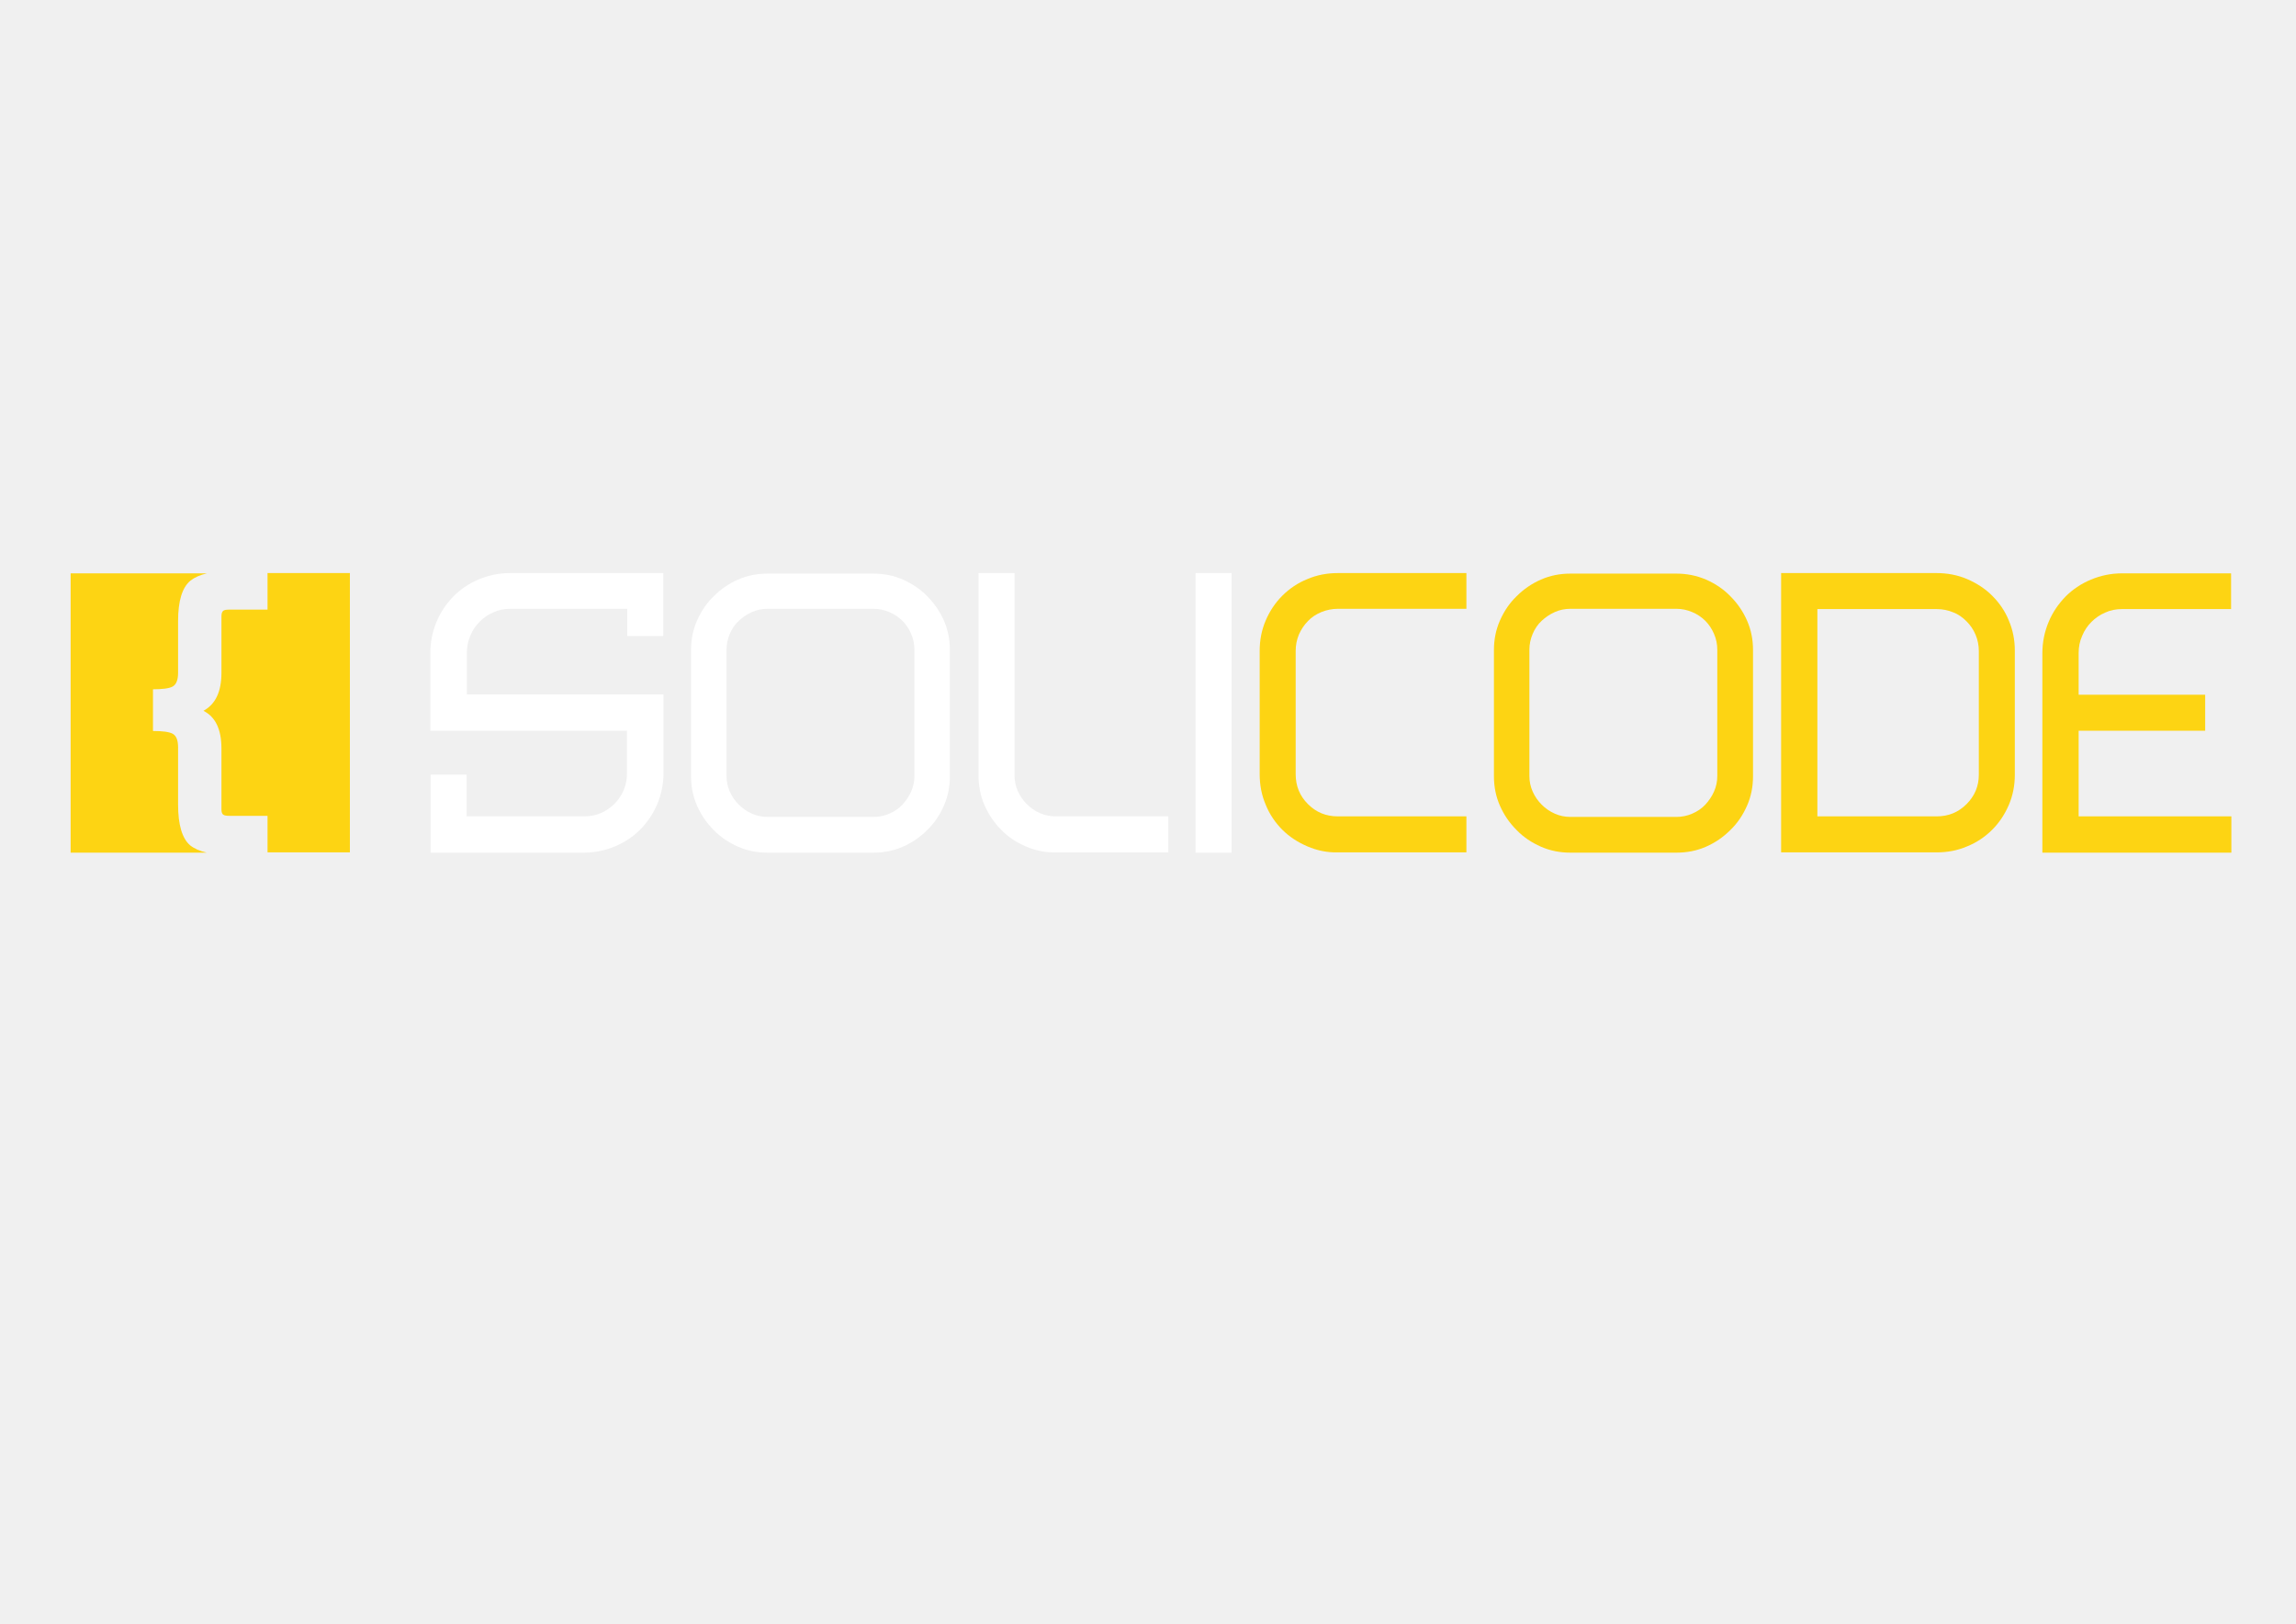
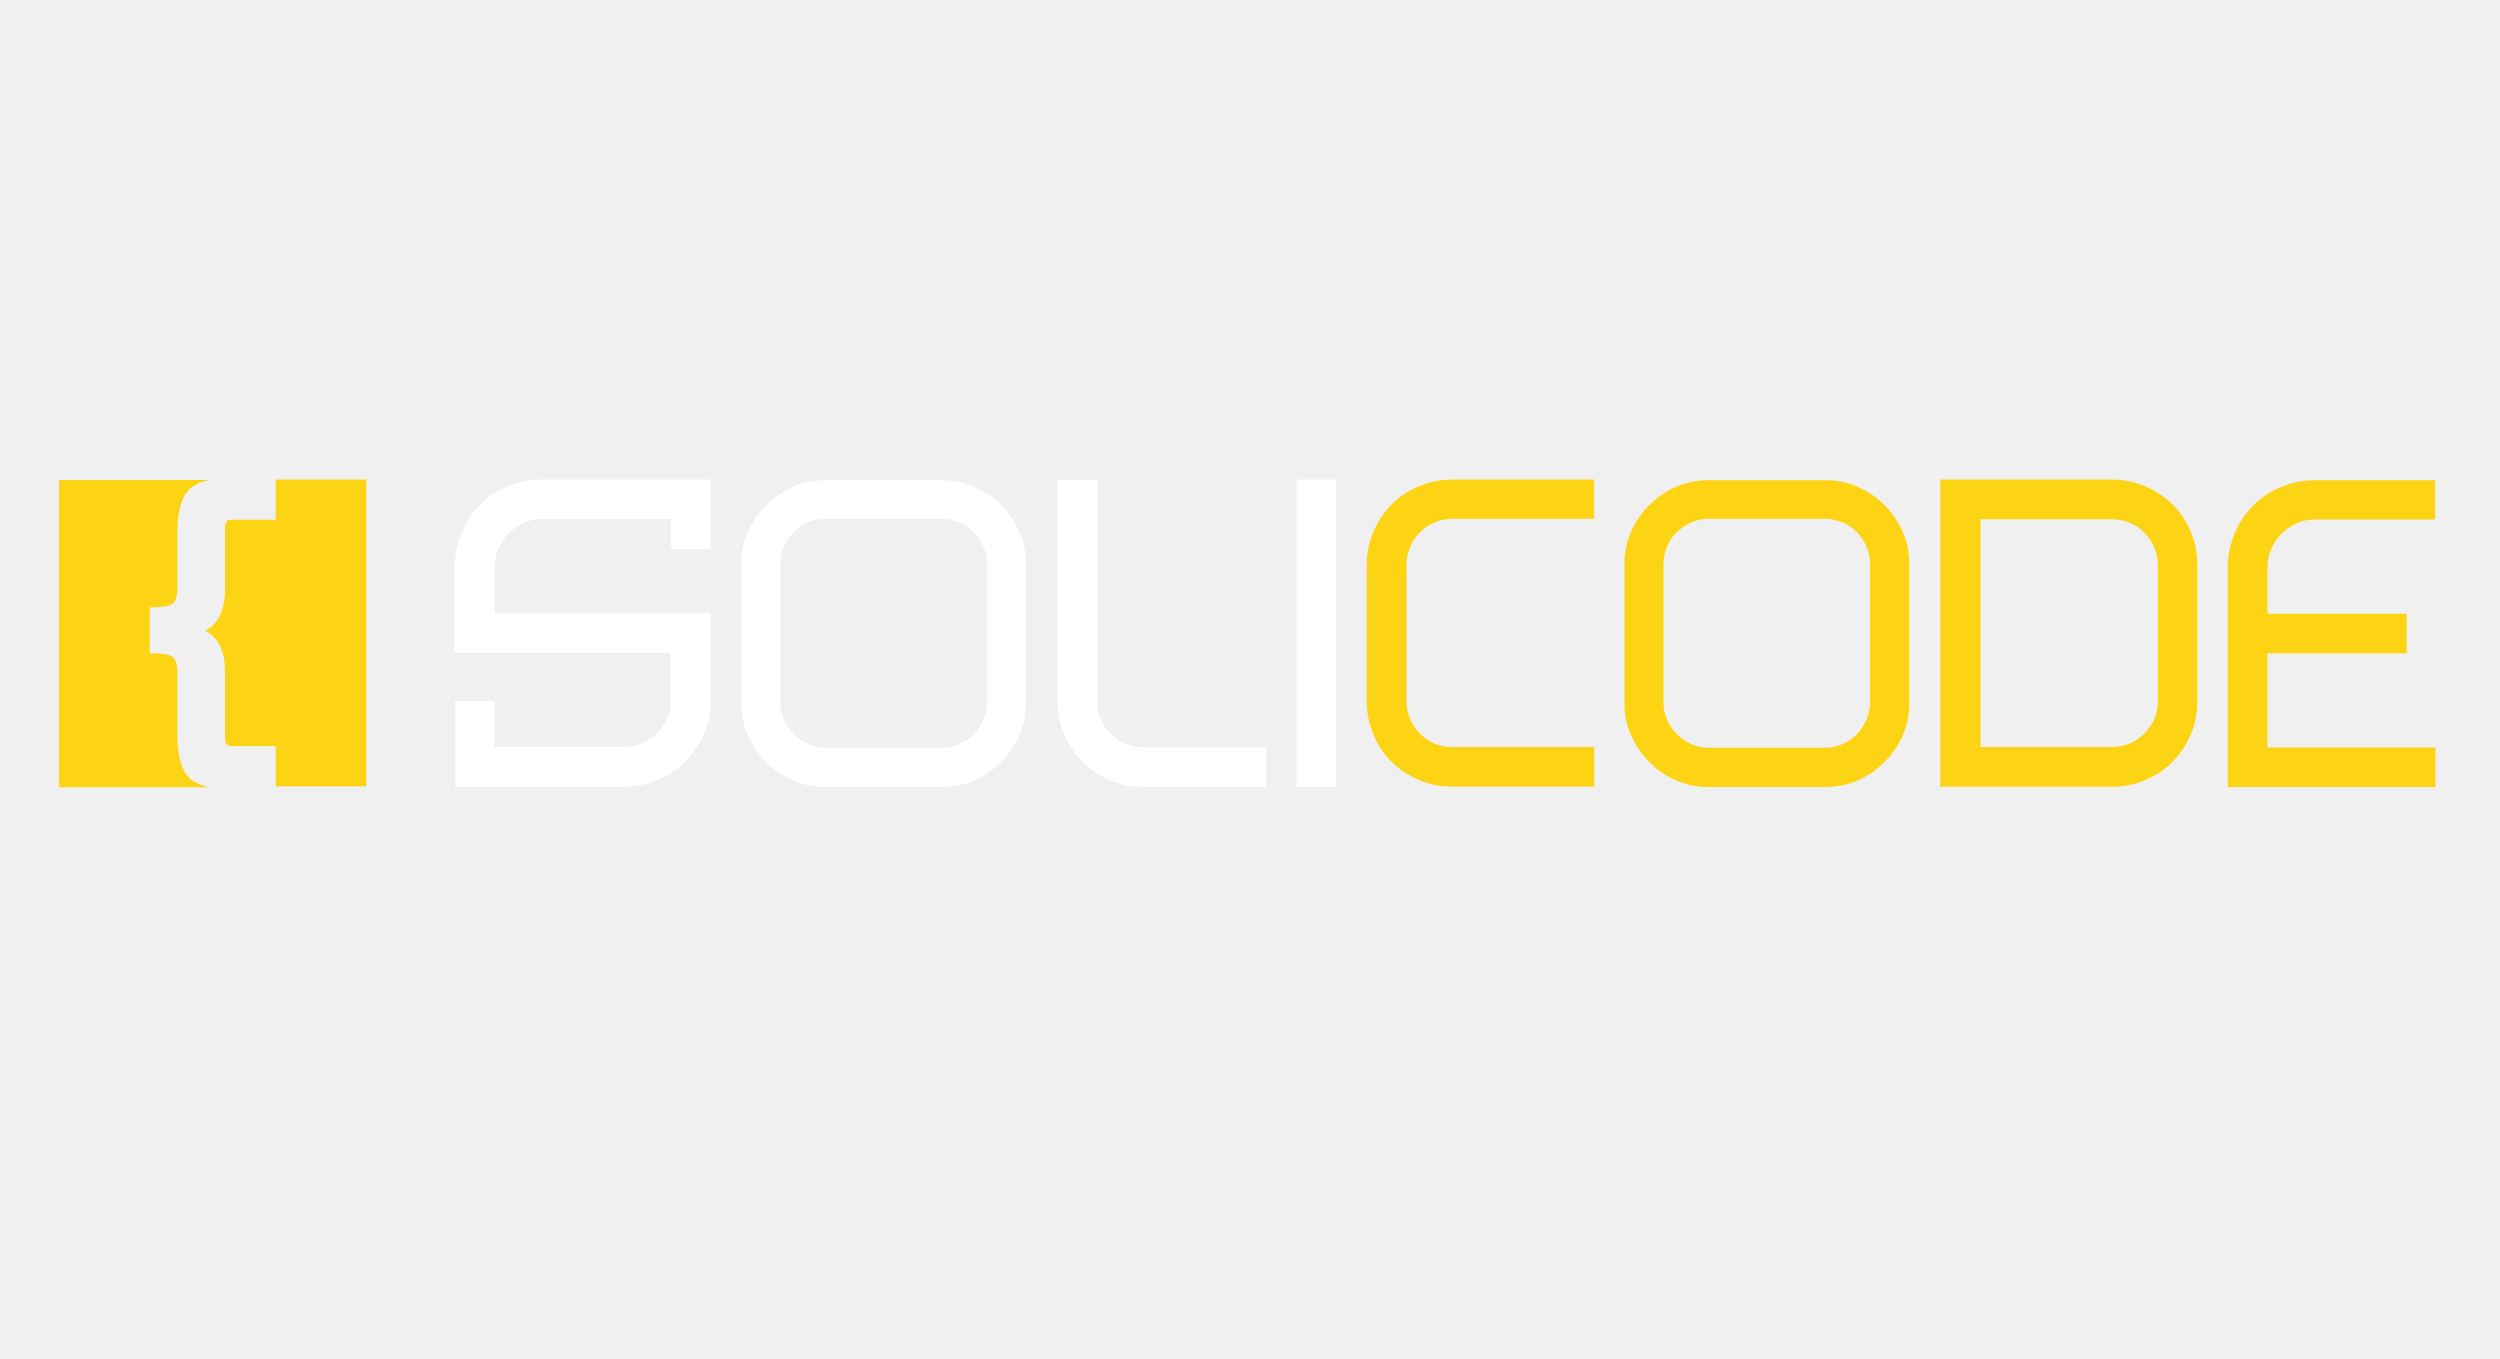
- <svg xmlns="http://www.w3.org/2000/svg" version="1.1" id="Layer_1" x="0px" y="0px" viewBox="0 0 841.9 595.3" style="enable-background:new 0 0 841.9 595.3;" xml:space="preserve">
+ <svg xmlns="http://www.w3.org/2000/svg" version="1.1" id="Layer_1" x="0px" y="0px" viewBox="0 0 1095.3 595.3" style="enable-background:new 0 0 1095.3 595.3;" xml:space="preserve">
  <style type="text/css">
	.st0{fill:#FFFFFF;}
	.st1{fill:#FDD413;}
</style>
  <g>
    <g>
-       <path class="st0" d="M241,294.8c-1.5,3.6-3.6,6.6-6.2,9.3c-2.6,2.6-5.7,4.7-9.3,6.2c-3.6,1.5-7.4,2.3-11.4,2.3h-56.2V284h13.2    v15.3h42.9c4.5,0,8.2-1.5,11.3-4.6c3.1-3.1,4.6-6.9,4.6-11.3v-15.5h-72.1v-28.6c0-4,0.8-7.8,2.3-11.4c1.5-3.6,3.6-6.6,6.2-9.3    c2.6-2.6,5.7-4.7,9.3-6.2c3.6-1.5,7.4-2.3,11.4-2.3h56.2v23.1H230v-10h-42.9c-2.2,0-4.3,0.4-6.2,1.3c-1.9,0.8-3.6,2-5,3.4    c-1.4,1.4-2.6,3.1-3.4,5.1c-0.9,2-1.3,4.1-1.3,6.3v15.3h72.1v28.7C243.3,287.4,242.5,291.2,241,294.8z" />
-       <path class="st0" d="M281.4,312.6c-3.8,0-7.4-0.7-10.8-2.2c-3.4-1.5-6.4-3.5-8.9-6.1c-2.6-2.6-4.6-5.5-6.1-8.9    c-1.5-3.4-2.2-7-2.2-10.8v-46.3c0-3.8,0.7-7.4,2.2-10.8c1.5-3.4,3.5-6.4,6.1-8.9c2.6-2.6,5.5-4.6,8.9-6.1c3.4-1.5,7-2.2,10.8-2.2    h38.9c3.8,0,7.4,0.7,10.8,2.2c3.4,1.5,6.4,3.5,8.9,6.1c2.6,2.6,4.6,5.5,6.1,8.9c1.5,3.4,2.2,7,2.2,10.8v46.3    c0,3.8-0.7,7.4-2.2,10.8c-1.5,3.4-3.5,6.4-6.1,8.9c-2.6,2.6-5.5,4.6-8.9,6.1c-3.4,1.5-7,2.2-10.8,2.2H281.4z M266.4,284.5    c0,2,0.4,3.9,1.2,5.7c0.8,1.8,1.9,3.4,3.3,4.8c1.4,1.4,3,2.5,4.8,3.3c1.8,0.8,3.7,1.2,5.7,1.2h38.9c2,0,4-0.4,5.8-1.2    c1.9-0.8,3.5-1.9,4.8-3.3c1.3-1.4,2.4-3,3.2-4.8c0.8-1.8,1.2-3.7,1.2-5.7v-46.3c0-2-0.4-4-1.2-5.8c-0.8-1.9-1.9-3.5-3.2-4.8    c-1.3-1.3-2.9-2.4-4.8-3.2c-1.9-0.8-3.8-1.2-5.8-1.2h-38.9c-2,0-3.9,0.4-5.7,1.2c-1.8,0.8-3.4,1.9-4.8,3.2    c-1.4,1.3-2.5,2.9-3.3,4.8c-0.8,1.9-1.2,3.8-1.2,5.8V284.5z" />
-       <path class="st0" d="M376.1,310.3c-3.5-1.5-6.5-3.5-9-6.1c-2.6-2.6-4.6-5.6-6.1-9s-2.2-7.2-2.2-11.1v-74H372v74    c0,2.1,0.4,4.1,1.2,5.9c0.8,1.8,1.9,3.4,3.3,4.8c1.4,1.4,3,2.5,4.8,3.3c1.8,0.8,3.8,1.2,5.9,1.2h41.2v13.2h-41.2    C383.2,312.6,379.6,311.8,376.1,310.3z" />
-       <path class="st0" d="M451.6,312.6h-13.2V210.1h13.2V312.6z" />
-       <path class="st1" d="M479.4,310.3c-3.5-1.5-6.6-3.5-9.2-6.1c-2.6-2.6-4.7-5.7-6.1-9.2c-1.5-3.5-2.2-7.2-2.2-11.2v-45.2    c0-3.9,0.7-7.6,2.2-11.1c1.5-3.5,3.5-6.5,6.1-9.1c2.6-2.6,5.7-4.7,9.2-6.1c3.5-1.5,7.2-2.2,11.2-2.2h47.1v13.1h-47.1    c-2.1,0-4.1,0.4-6.1,1.2c-1.9,0.8-3.6,1.9-4.9,3.3c-1.4,1.4-2.5,3.1-3.3,4.9c-0.8,1.9-1.2,3.9-1.2,6v45.2c0,4.4,1.5,8,4.5,11    c3,3,6.6,4.5,11,4.5h47.1v13.2h-47.1C486.6,312.6,482.9,311.8,479.4,310.3z" />
-       <path class="st1" d="M575.8,312.6c-3.8,0-7.4-0.7-10.8-2.2c-3.4-1.5-6.4-3.5-8.9-6.1c-2.6-2.6-4.6-5.5-6.1-8.9    c-1.5-3.4-2.2-7-2.2-10.8v-46.3c0-3.8,0.7-7.4,2.2-10.8c1.5-3.4,3.5-6.4,6.1-8.9c2.6-2.6,5.5-4.6,8.9-6.1c3.4-1.5,7-2.2,10.8-2.2    h38.9c3.8,0,7.4,0.7,10.9,2.2c3.4,1.5,6.4,3.5,8.9,6.1c2.6,2.6,4.6,5.5,6.1,8.9c1.5,3.4,2.2,7,2.2,10.8v46.3    c0,3.8-0.7,7.4-2.2,10.8c-1.5,3.4-3.5,6.4-6.1,8.9c-2.6,2.6-5.5,4.6-8.9,6.1c-3.4,1.5-7,2.2-10.9,2.2H575.8z M560.8,284.5    c0,2,0.4,3.9,1.2,5.7c0.8,1.8,1.9,3.4,3.3,4.8c1.4,1.4,3,2.5,4.8,3.3c1.8,0.8,3.7,1.2,5.7,1.2h38.9c2,0,4-0.4,5.8-1.2    c1.9-0.8,3.5-1.9,4.8-3.3c1.3-1.4,2.4-3,3.2-4.8c0.8-1.8,1.2-3.7,1.2-5.7v-46.3c0-2-0.4-4-1.2-5.8c-0.8-1.9-1.9-3.5-3.2-4.8    c-1.3-1.3-2.9-2.4-4.8-3.2c-1.9-0.8-3.8-1.2-5.8-1.2h-38.9c-2,0-3.9,0.4-5.7,1.2c-1.8,0.8-3.4,1.9-4.8,3.2    c-1.4,1.3-2.5,2.9-3.3,4.8c-0.8,1.9-1.2,3.8-1.2,5.8V284.5z" />
-       <path class="st1" d="M738.8,284c0,3.9-0.7,7.6-2.2,11.1c-1.5,3.5-3.5,6.5-6.1,9.1c-2.6,2.6-5.7,4.7-9.2,6.1    c-3.5,1.5-7.2,2.2-11.2,2.2h-57V210.1h57c3.9,0,7.7,0.7,11.2,2.2c3.5,1.5,6.6,3.5,9.2,6.1c2.6,2.6,4.7,5.6,6.1,9.1    c1.5,3.5,2.2,7.2,2.2,11.1V284z M666.4,299.3h43.7c4.4,0,8-1.5,11-4.5c3-3,4.5-6.6,4.5-10.8v-45.3c0-2.1-0.4-4.1-1.2-6    c-0.8-1.9-1.9-3.5-3.3-4.9s-3-2.6-4.9-3.3c-1.9-0.8-3.9-1.2-6.1-1.2h-43.7V299.3z" />
-       <path class="st1" d="M818.1,312.6h-69.2v-44.7v-13.2v-15.3c0-4,0.8-7.8,2.3-11.4c1.5-3.6,3.6-6.6,6.2-9.3c2.6-2.6,5.7-4.7,9.3-6.2    c3.6-1.5,7.4-2.3,11.4-2.3h40v13.1h-40c-2.2,0-4.3,0.4-6.2,1.3c-1.9,0.8-3.6,2-5,3.4s-2.6,3.1-3.4,5.1c-0.9,2-1.3,4.1-1.3,6.3    v15.3h46.4v13.2h-46.4v31.4h56V312.6z" />
+       <path class="st0" d="M308.5,321.4c-2,4.7-4.7,8.7-8.1,12.2c-3.4,3.4-7.5,6.2-12.2,8.1c-4.7,2-9.7,3-15,3h-73.8v-37.6h17.3v20.1    h56.4c5.9,0,10.8-2,14.8-6c4.1-4.1,6-9.1,6-14.8v-20.4h-94.7v-37.6c0-5.3,1.1-10.2,3-15c2-4.7,4.7-8.7,8.1-12.2    c3.4-3.4,7.5-6.2,12.2-8.1c4.7-2,9.7-3,15-3h73.8v30.4h-17.3v-13.1h-56.4c-2.9,0-5.7,0.5-8.1,1.7c-2.5,1.1-4.7,2.6-6.6,4.5    c-1.8,1.8-3.4,4.1-4.5,6.7c-1.2,2.6-1.7,5.4-1.7,8.3v20.1h94.7v37.7C311.6,311.7,310.5,316.7,308.5,321.4z" />
+       <path class="st0" d="M361.6,344.8c-5,0-9.7-0.9-14.2-2.9c-4.5-2-8.4-4.6-11.7-8c-3.4-3.4-6-7.2-8-11.7c-2-4.5-2.9-9.2-2.9-14.2    v-60.8c0-5,0.9-9.7,2.9-14.2c2-4.5,4.6-8.4,8-11.7c3.4-3.4,7.2-6,11.7-8c4.5-2,9.2-2.9,14.2-2.9h51.1c5,0,9.7,0.9,14.2,2.9    c4.5,2,8.4,4.6,11.7,8c3.4,3.4,6,7.2,8,11.7s2.9,9.2,2.9,14.2V308c0,5-0.9,9.7-2.9,14.2c-2,4.5-4.6,8.4-8,11.7    c-3.4,3.4-7.2,6-11.7,8c-4.5,2-9.2,2.9-14.2,2.9H361.6z M341.9,307.9c0,2.6,0.5,5.1,1.6,7.5c1.1,2.4,2.5,4.5,4.3,6.3    c1.8,1.8,3.9,3.3,6.3,4.3c2.4,1.1,4.9,1.6,7.5,1.6h51.1c2.6,0,5.3-0.5,7.6-1.6c2.5-1.1,4.6-2.5,6.3-4.3c1.7-1.8,3.2-3.9,4.2-6.3    c1.1-2.4,1.6-4.9,1.6-7.5V247c0-2.6-0.5-5.3-1.6-7.6c-1.1-2.5-2.5-4.6-4.2-6.3c-1.7-1.7-3.8-3.2-6.3-4.2s-5-1.6-7.6-1.6h-51.1    c-2.6,0-5.1,0.5-7.5,1.6c-2.4,1.1-4.5,2.5-6.3,4.2s-3.3,3.8-4.3,6.3c-1.1,2.5-1.6,5-1.6,7.6V307.9z" />
+       <path class="st0" d="M486.1,341.8c-4.6-2-8.5-4.6-11.8-8c-3.4-3.4-6-7.4-8-11.8c-2-4.5-2.9-9.5-2.9-14.6v-97.2h17.3v97.2    c0,2.8,0.5,5.4,1.6,7.8c1.1,2.4,2.5,4.5,4.3,6.3s3.9,3.3,6.3,4.3c2.4,1.1,5,1.6,7.8,1.6h54.1v17.3h-54.1    C495.4,344.8,490.7,343.7,486.1,341.8z" />
+       <path class="st0" d="M585.3,344.8h-17.3V210.1h17.3V344.8z" />
+       <path class="st1" d="M621.8,341.8c-4.6-2-8.7-4.6-12.1-8c-3.4-3.4-6.2-7.5-8-12.1c-2-4.6-2.9-9.5-2.9-14.7v-59.4    c0-5.1,0.9-10,2.9-14.6c2-4.6,4.6-8.5,8-12c3.4-3.4,7.5-6.2,12.1-8c4.6-2,9.5-2.9,14.7-2.9h61.9v17.2h-61.9c-2.8,0-5.4,0.5-8,1.6    c-2.5,1.1-4.7,2.5-6.4,4.3c-1.8,1.8-3.3,4.1-4.3,6.4c-1.1,2.5-1.6,5.1-1.6,7.9v59.4c0,5.8,2,10.5,5.9,14.5s8.7,5.9,14.5,5.9h61.9    v17.3h-61.9C631.3,344.8,626.4,343.7,621.8,341.8z" />
+       <path class="st1" d="M748.5,344.8c-5,0-9.7-0.9-14.2-2.9c-4.5-2-8.4-4.6-11.7-8c-3.4-3.4-6-7.2-8-11.7c-2-4.5-2.9-9.2-2.9-14.2    v-60.8c0-5,0.9-9.7,2.9-14.2c2-4.5,4.6-8.4,8-11.7c3.4-3.4,7.2-6,11.7-8c4.5-2,9.2-2.9,14.2-2.9h51.1c5,0,9.7,0.9,14.3,2.9    c4.5,2,8.4,4.6,11.7,8c3.4,3.4,6,7.2,8,11.7c2,4.5,2.9,9.2,2.9,14.2V308c0,5-0.9,9.7-2.9,14.2c-2,4.5-4.6,8.4-8,11.7    c-3.4,3.4-7.2,6-11.7,8c-4.5,2-9.2,2.9-14.3,2.9H748.5z M728.8,307.9c0,2.6,0.5,5.1,1.6,7.5c1.1,2.4,2.5,4.5,4.3,6.3    c1.8,1.8,3.9,3.3,6.3,4.3s4.9,1.6,7.5,1.6h51.1c2.6,0,5.3-0.5,7.6-1.6c2.5-1.1,4.6-2.5,6.3-4.3c1.7-1.8,3.2-3.9,4.2-6.3    s1.6-4.9,1.6-7.5V247c0-2.6-0.5-5.3-1.6-7.6c-1.1-2.5-2.5-4.6-4.2-6.3c-1.7-1.7-3.8-3.2-6.3-4.2c-2.5-1.1-5-1.6-7.6-1.6h-51.1    c-2.6,0-5.1,0.5-7.5,1.6s-4.5,2.5-6.3,4.2c-1.8,1.7-3.3,3.8-4.3,6.3c-1.1,2.5-1.6,5-1.6,7.6V307.9z" />
+       <path class="st1" d="M962.7,307.2c0,5.1-0.9,10-2.9,14.6c-2,4.6-4.6,8.5-8,12c-3.4,3.4-7.5,6.2-12.1,8c-4.6,2-9.5,2.9-14.7,2.9    h-74.9V210.1H925c5.1,0,10.1,0.9,14.7,2.9c4.6,2,8.7,4.6,12.1,8c3.4,3.4,6.2,7.4,8,12c2,4.6,2.9,9.5,2.9,14.6V307.2z M867.5,327.3    H925c5.8,0,10.5-2,14.5-5.9c3.9-3.9,5.9-8.7,5.9-14.2v-59.5c0-2.8-0.5-5.4-1.6-7.9c-1.1-2.5-2.5-4.6-4.3-6.4    c-1.8-1.8-3.9-3.4-6.4-4.3c-2.5-1.1-5.1-1.6-8-1.6h-57.4V327.3z" />
+       <path class="st1" d="M1066.9,344.8h-90.9v-58.7v-17.3v-20.1c0-5.3,1.1-10.2,3-15c2-4.7,4.7-8.7,8.1-12.2c3.4-3.4,7.5-6.2,12.2-8.1    c4.7-2,9.7-3,15-3h52.6v17.2h-52.6c-2.9,0-5.7,0.5-8.1,1.7c-2.5,1.1-4.7,2.6-6.6,4.5c-1.8,1.8-3.4,4.1-4.5,6.7    c-1.2,2.6-1.7,5.4-1.7,8.3v20.1h61v17.3h-61v41.3h73.6v17.5H1066.9z" />
    </g>
    <g>
      <g>
-         <path class="st1" d="M65.3,295v-21c0-2.7-0.7-4.3-2-5c-1.3-0.7-3.7-1-7.2-1v-15.3c3.5,0,5.9-0.3,7.2-1c1.3-0.7,2-2.4,2-5v-19     c0-7.4,1.5-12.3,4.5-14.8c1.5-1.2,3.5-2.1,6.1-2.7H25.9v102.4h49.9c-2.6-0.6-4.6-1.5-6.1-2.7C66.8,307.4,65.3,302.4,65.3,295z" />
+         <path class="st1" d="M77.7,321.7v-27.6c0-3.5-0.9-5.7-2.6-6.6s-4.9-1.3-9.5-1.3v-20.1c4.6,0,7.8-0.4,9.5-1.3     c1.7-0.9,2.6-3.2,2.6-6.6v-25c0-9.7,2-16.2,5.9-19.4c2-1.6,4.6-2.8,8-3.5H25.9v134.6h65.6c-3.4-0.8-6-2-8-3.5     C79.6,338,77.7,331.4,77.7,321.7z" />
      </g>
      <g>
-         <path class="st1" d="M128.3,210.1H98.1v13.4h-14c-1,0-1.8,0.1-2.2,0.4c-0.4,0.3-0.7,0.9-0.7,2v20.8c0,6.9-2.2,11.5-6.6,13.9     c4.4,2.2,6.6,6.8,6.6,13.8v22.3c0,1,0.2,1.7,0.7,2c0.4,0.3,1.2,0.4,2.2,0.4h14v13.4h30.2V210.1z" />
+         <path class="st1" d="M160.5,210.1h-39.7v17.6h-18.4c-1.3,0-2.4,0.1-2.9,0.5c-0.5,0.4-0.9,1.2-0.9,2.6v27.3     c0,9.1-2.9,15.1-8.7,18.3c5.8,2.9,8.7,8.9,8.7,18.1v29.3c0,1.3,0.3,2.2,0.9,2.6c0.5,0.4,1.6,0.5,2.9,0.5h18.4v17.6h39.7V210.1z" />
      </g>
    </g>
  </g>
</svg>
